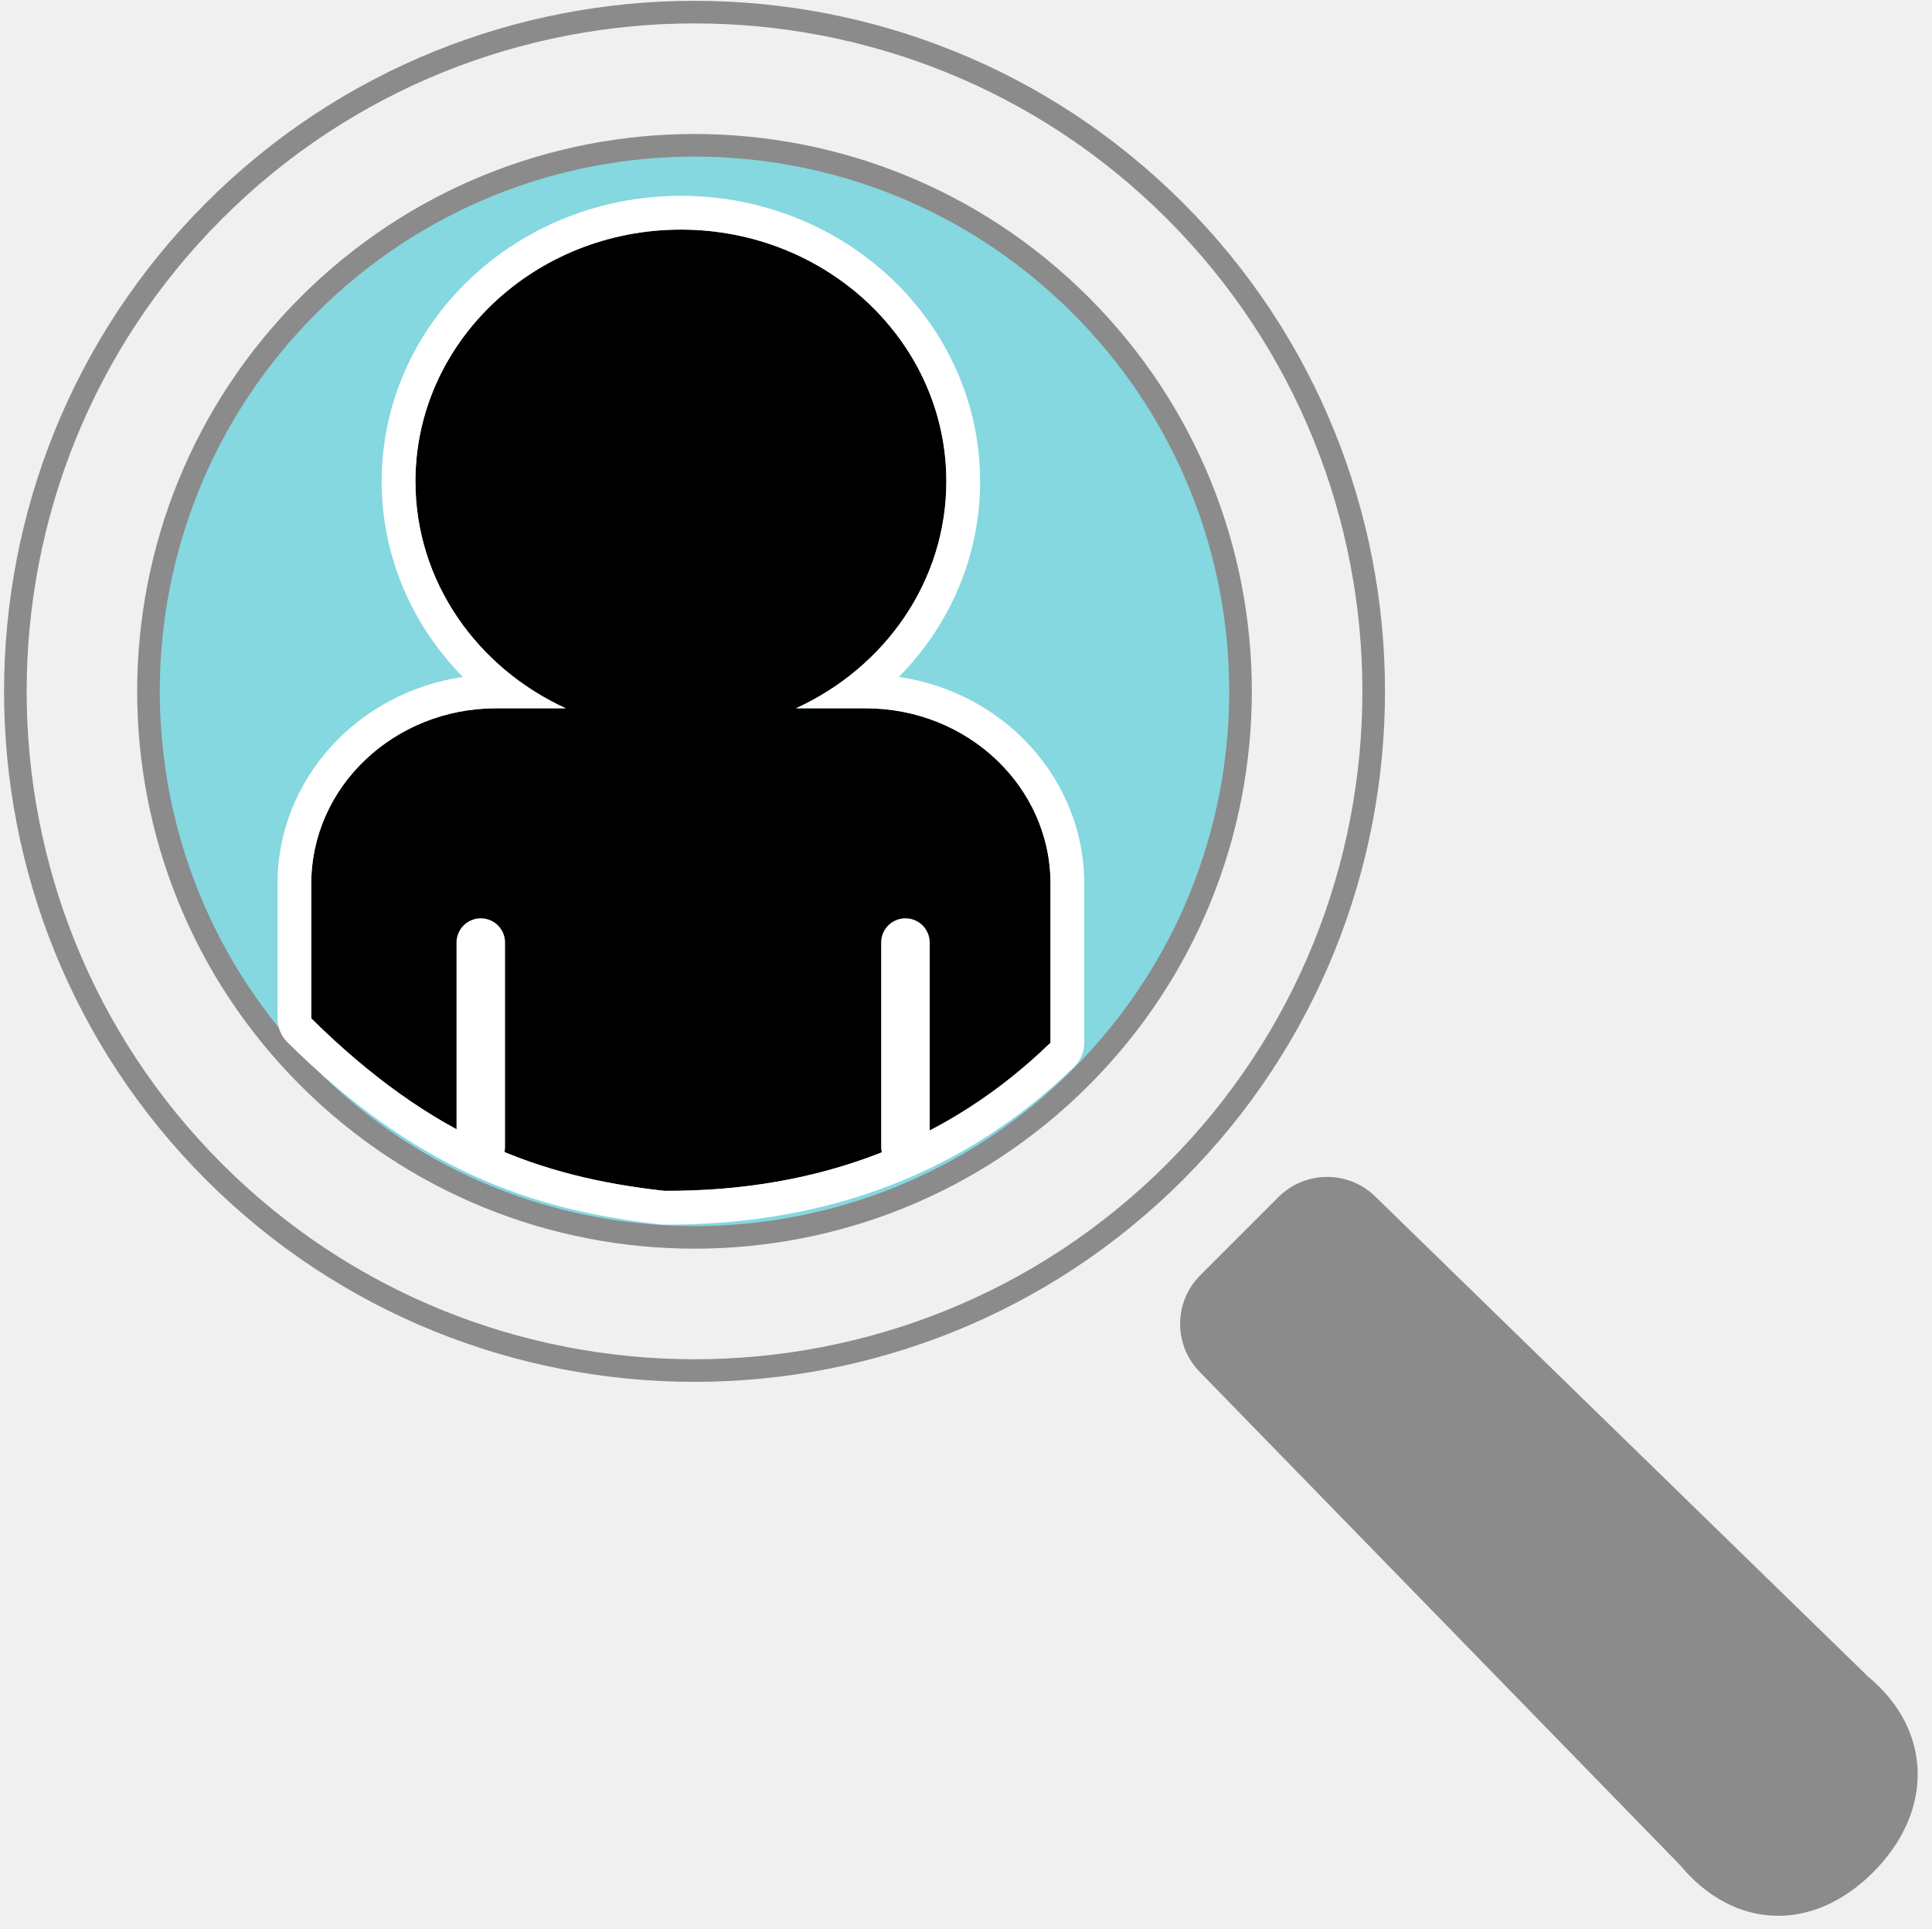
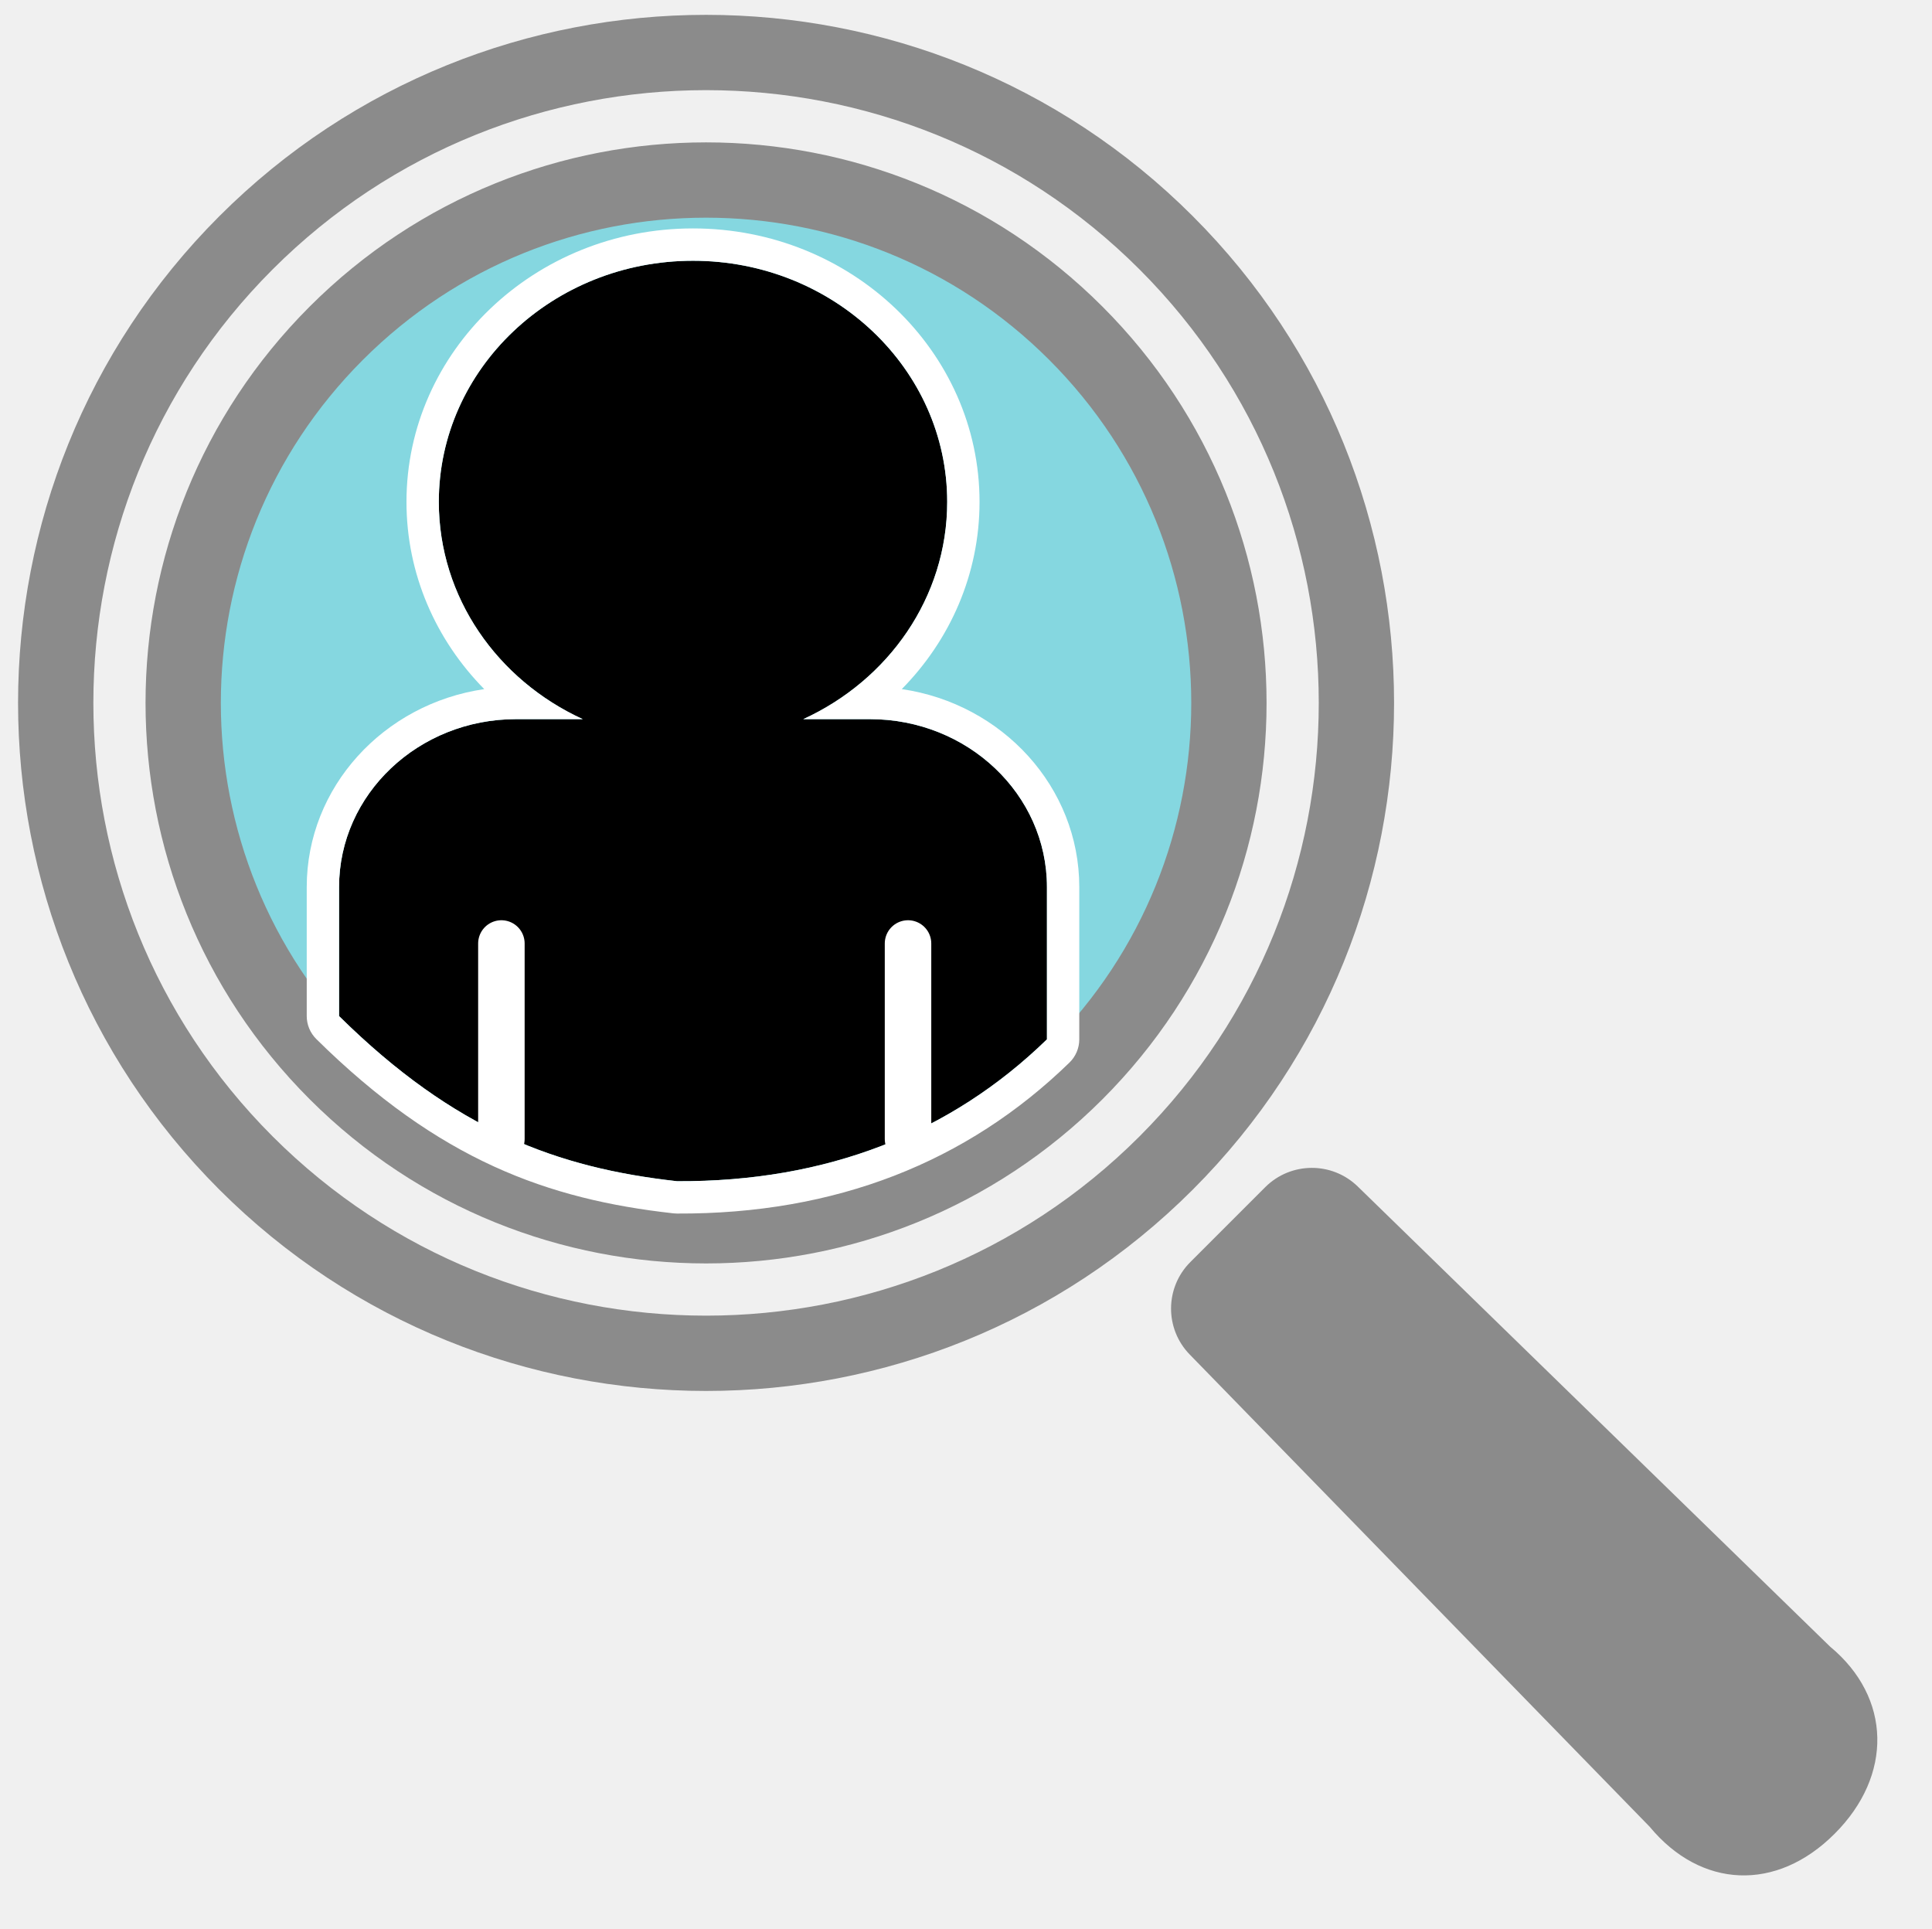
<svg xmlns="http://www.w3.org/2000/svg" width="100%" height="100%" viewBox="0 0 2138 2134" version="1.1" xml:space="preserve" style="fill-rule:evenodd;clip-rule:evenodd;stroke-linejoin:round;stroke-miterlimit:2;">
  <rect id="Child-Study" x="2.335" y="0.02" width="2133.33" height="2133.33" style="fill:none;" />
  <g id="SVGRepo_iconCarrier" />
  <g id="SVGRepo_iconCarrier1">
    <g>
      <g>
        <g>
-           <circle cx="768.576" cy="765.013" r="610.309" style="fill:#85d7e0;" />
-           <path d="M1300.27,233.297c-293.191,-293.192 -770.19,-293.192 -1063.38,0c-293.196,293.192 -293.196,770.24 -0,1063.43c293.191,293.192 770.19,293.192 1063.38,0c293.192,-293.191 293.192,-770.239 0,-1063.43Zm-104.402,959.029c-235.965,235.919 -618.612,235.919 -854.577,-0.046c-235.964,-235.964 -235.964,-618.611 0,-854.531c235.965,-235.964 618.567,-235.964 854.531,0c235.965,235.965 236.01,618.567 0.046,854.577Z" style="fill:none;fill-rule:nonzero;stroke:#8b8b8b;stroke-width:25px;" />
-           <path d="M2067.5,1855.51l-545.721,-531.579c-29.85,-29.089 -77.515,-28.727 -107.007,0.716l-86.538,86.538c-29.443,29.442 -29.764,77.112 -0.63,106.916l531.539,545.717c59.025,71.278 146.234,75.499 213.607,8.081c67.46,-67.328 65.983,-157.363 -5.25,-216.389Z" style="fill:#8b8b8b;fill-rule:nonzero;" />
+           <circle cx="781.347" cy="777.813" r="584.414" style="fill:#85d7e0;" />
+           <path d="M1290.48,268.657c-280.751,-280.752 -737.511,-280.752 -1018.26,0c-280.756,280.752 -280.756,737.559 0,1018.31c280.752,280.752 737.512,280.752 1018.26,-0c280.752,-280.752 280.752,-737.559 0,-1018.31Zm-99.973,918.338c-225.952,225.909 -592.364,225.909 -818.317,-0.044c-225.953,-225.952 -225.953,-592.364 0,-818.273c225.953,-225.953 592.321,-225.953 818.274,-0c225.953,225.952 225.996,592.321 0.043,818.317Z" style="fill:none;fill-rule:nonzero;stroke:#8b8b8b;stroke-width:83.33px;" />
+           <path d="M2025.16,1822.04l-522.566,-509.025c-28.584,-27.855 -74.227,-27.508 -102.467,0.686l-82.867,82.866c-28.193,28.193 -28.5,73.84 -0.602,102.38l508.985,522.563c56.521,68.253 140.03,72.295 204.544,7.737c64.598,-64.471 63.183,-150.686 -5.027,-207.207Z" style="fill:#8b8b8b;fill-rule:nonzero;" />
        </g>
      </g>
-       <path d="M880.874,783.789l77.128,-0c112.874,-0 204.514,86.917 204.514,193.974l0,176.065c-111.63,108.571 -254.783,164.722 -427.464,163.921c-137.732,-15.328 -256.501,-58.438 -390.592,-190.824l0,-149.162c0,-107.057 91.64,-193.974 204.514,-193.974l77.128,-0c-98.41,-45.036 -166.376,-140.597 -166.376,-251.096c0,-153.776 131.631,-278.622 293.762,-278.622c162.132,-0 293.762,124.846 293.762,278.622c-0,110.499 -67.966,206.06 -166.376,251.096Z" />
-       <path d="M512.22,749.072c-55.798,-56.627 -89.865,-132.807 -89.865,-216.379c0,-173.843 147.844,-315.994 331.133,-315.994c183.289,0 331.133,142.151 331.133,315.994c-0,83.572 -34.066,159.752 -89.865,216.379c116.459,16.987 205.131,113.424 205.131,228.691l0,176.065c0,10.091 -4.081,19.754 -11.315,26.789c-118.526,115.279 -270.347,175.353 -453.693,174.502c-1.323,-0.006 -2.645,-0.082 -3.96,-0.228c-145.497,-16.192 -271.065,-61.522 -412.715,-201.372c-7.112,-7.021 -11.115,-16.599 -11.115,-26.594l0,-149.162c0,-115.267 88.672,-211.704 205.131,-228.691Zm368.654,34.717c98.41,-45.036 166.376,-140.597 166.376,-251.096c-0,-153.776 -131.63,-278.622 -293.762,-278.622c-162.131,-0 -293.762,124.846 -293.762,278.622c0,110.499 67.966,206.06 166.376,251.096l-77.128,-0c-112.874,-0 -204.514,86.917 -204.514,193.974l0,149.162c134.091,132.386 252.86,175.496 390.592,190.824c172.681,0.801 315.834,-55.35 427.464,-163.921l0,-176.065c0,-107.057 -91.64,-193.974 -204.514,-193.974l-77.128,-0Z" style="fill:#fff;" />
-       <path d="M532.049,1043.03l0,225.922" style="fill:none;stroke:#fff;stroke-width:53.73px;stroke-linecap:round;stroke-miterlimit:1.5;" />
-       <path d="M1001.97,1043.03l0,225.922" style="fill:none;stroke:#fff;stroke-width:53.73px;stroke-linecap:round;stroke-miterlimit:1.5;" />
+       <path d="M888.881,795.792l73.855,0c108.085,0 195.837,83.229 195.837,185.744l-0,168.594c-106.894,103.965 -243.973,157.734 -409.327,156.966c-131.889,-14.677 -245.619,-55.957 -374.02,-182.726l0,-142.834c0,-102.515 87.752,-185.744 195.837,-185.744l73.856,0c-94.235,-43.125 -159.317,-134.632 -159.317,-240.442c-0,-147.251 126.045,-266.801 281.298,-266.801c155.252,0 281.297,119.55 281.297,266.801c0,105.81 -65.082,197.317 -159.316,240.442Z" />
+       <path d="M535.868,762.548c-53.431,-54.224 -86.052,-127.172 -86.052,-207.198c0,-166.467 141.572,-302.586 317.084,-302.586c175.512,-0 317.083,136.119 317.083,302.586c-0,80.026 -32.621,152.974 -86.052,207.198c111.517,16.266 196.427,108.611 196.427,218.988l0,168.594c0,9.664 -3.908,18.916 -10.835,25.653c-113.497,110.387 -258.876,167.913 -434.443,167.098c-1.267,-0.005 -2.533,-0.079 -3.792,-0.219c-139.324,-15.504 -259.564,-58.911 -395.203,-192.827c-6.811,-6.724 -10.644,-15.895 -10.644,-25.465l-0,-142.834c-0,-110.377 84.91,-202.722 196.427,-218.988Zm353.013,33.244c94.234,-43.125 159.316,-134.632 159.316,-240.442c0,-147.251 -126.045,-266.801 -281.297,-266.801c-155.253,0 -281.298,119.55 -281.298,266.801c-0,105.81 65.082,197.317 159.317,240.442l-73.856,0c-108.085,0 -195.837,83.229 -195.837,185.744l0,142.834c128.401,126.769 242.131,168.049 374.02,182.726c165.354,0.768 302.433,-53.001 409.327,-156.966l-0,-168.594c-0,-102.515 -87.752,-185.744 -195.837,-185.744l-73.855,0Z" style="fill:#fff;" />
+       <path d="M554.856,1044.04l0,216.336" style="fill:none;stroke:#fff;stroke-width:51.45px;stroke-linecap:round;stroke-miterlimit:1.5;" />
+       <path d="M1004.84,1044.04l-0,216.336" style="fill:none;stroke:#fff;stroke-width:51.45px;stroke-linecap:round;stroke-miterlimit:1.5;" />
    </g>
  </g>
</svg>
